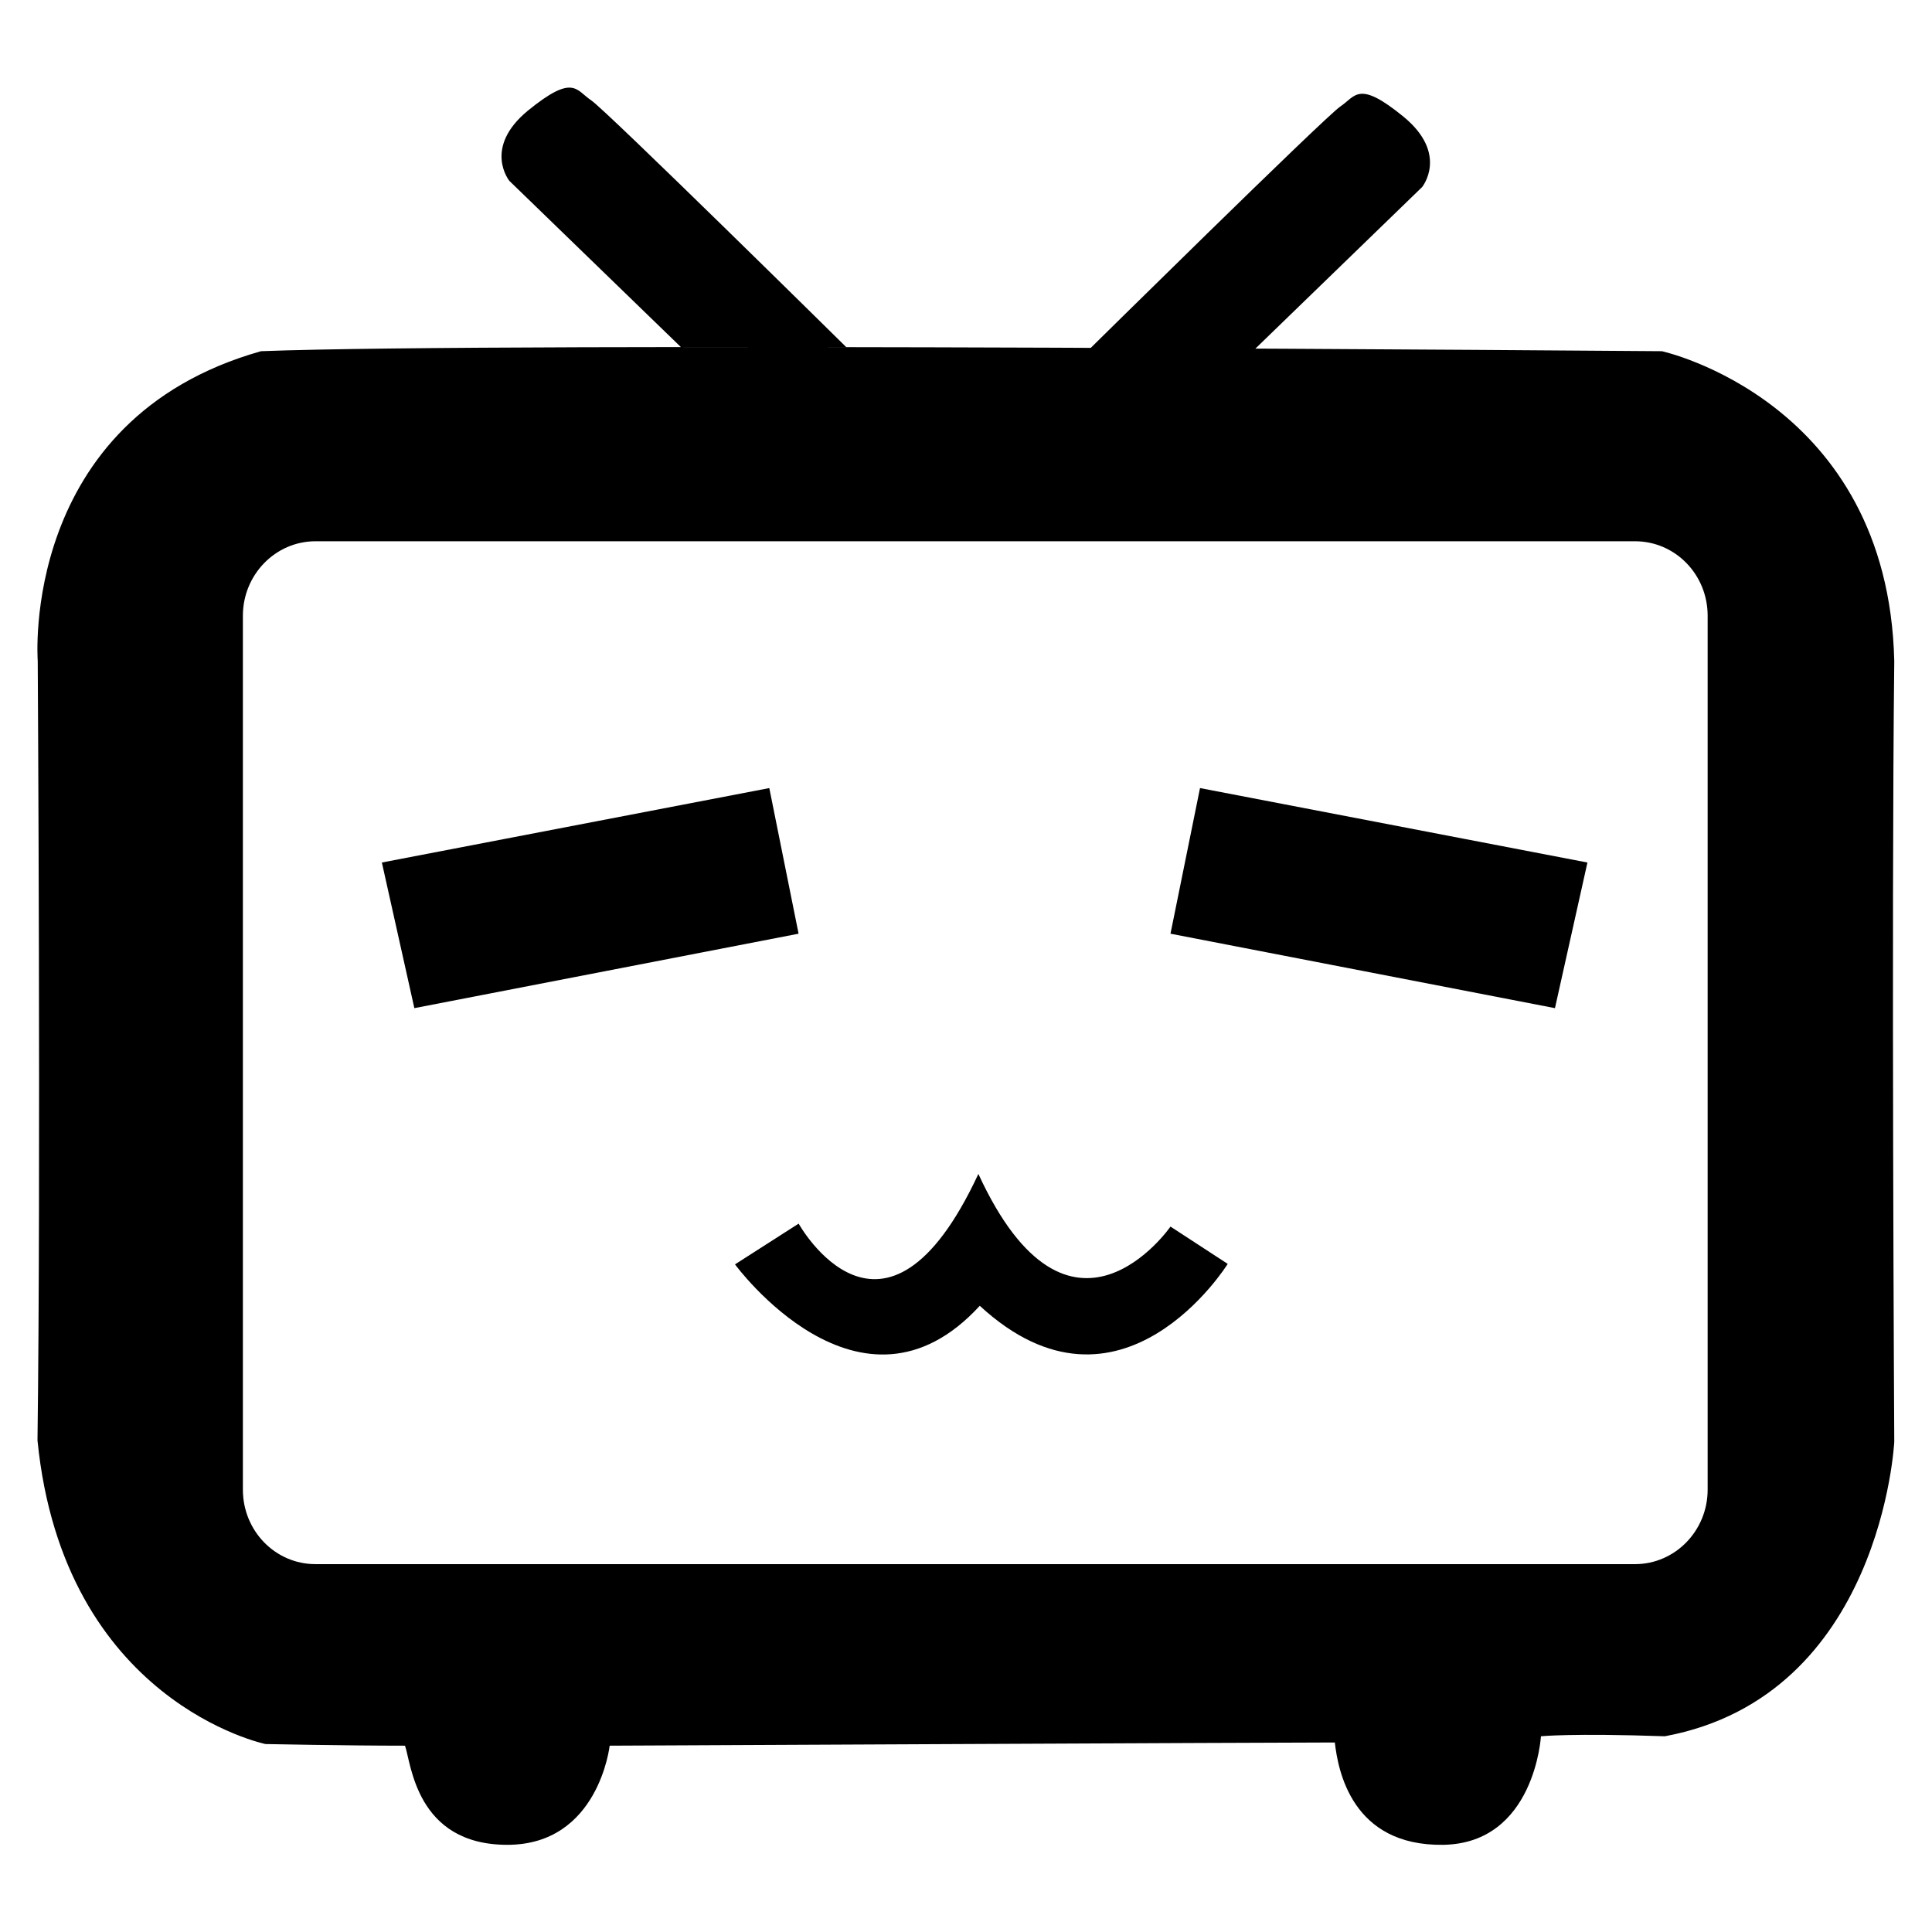
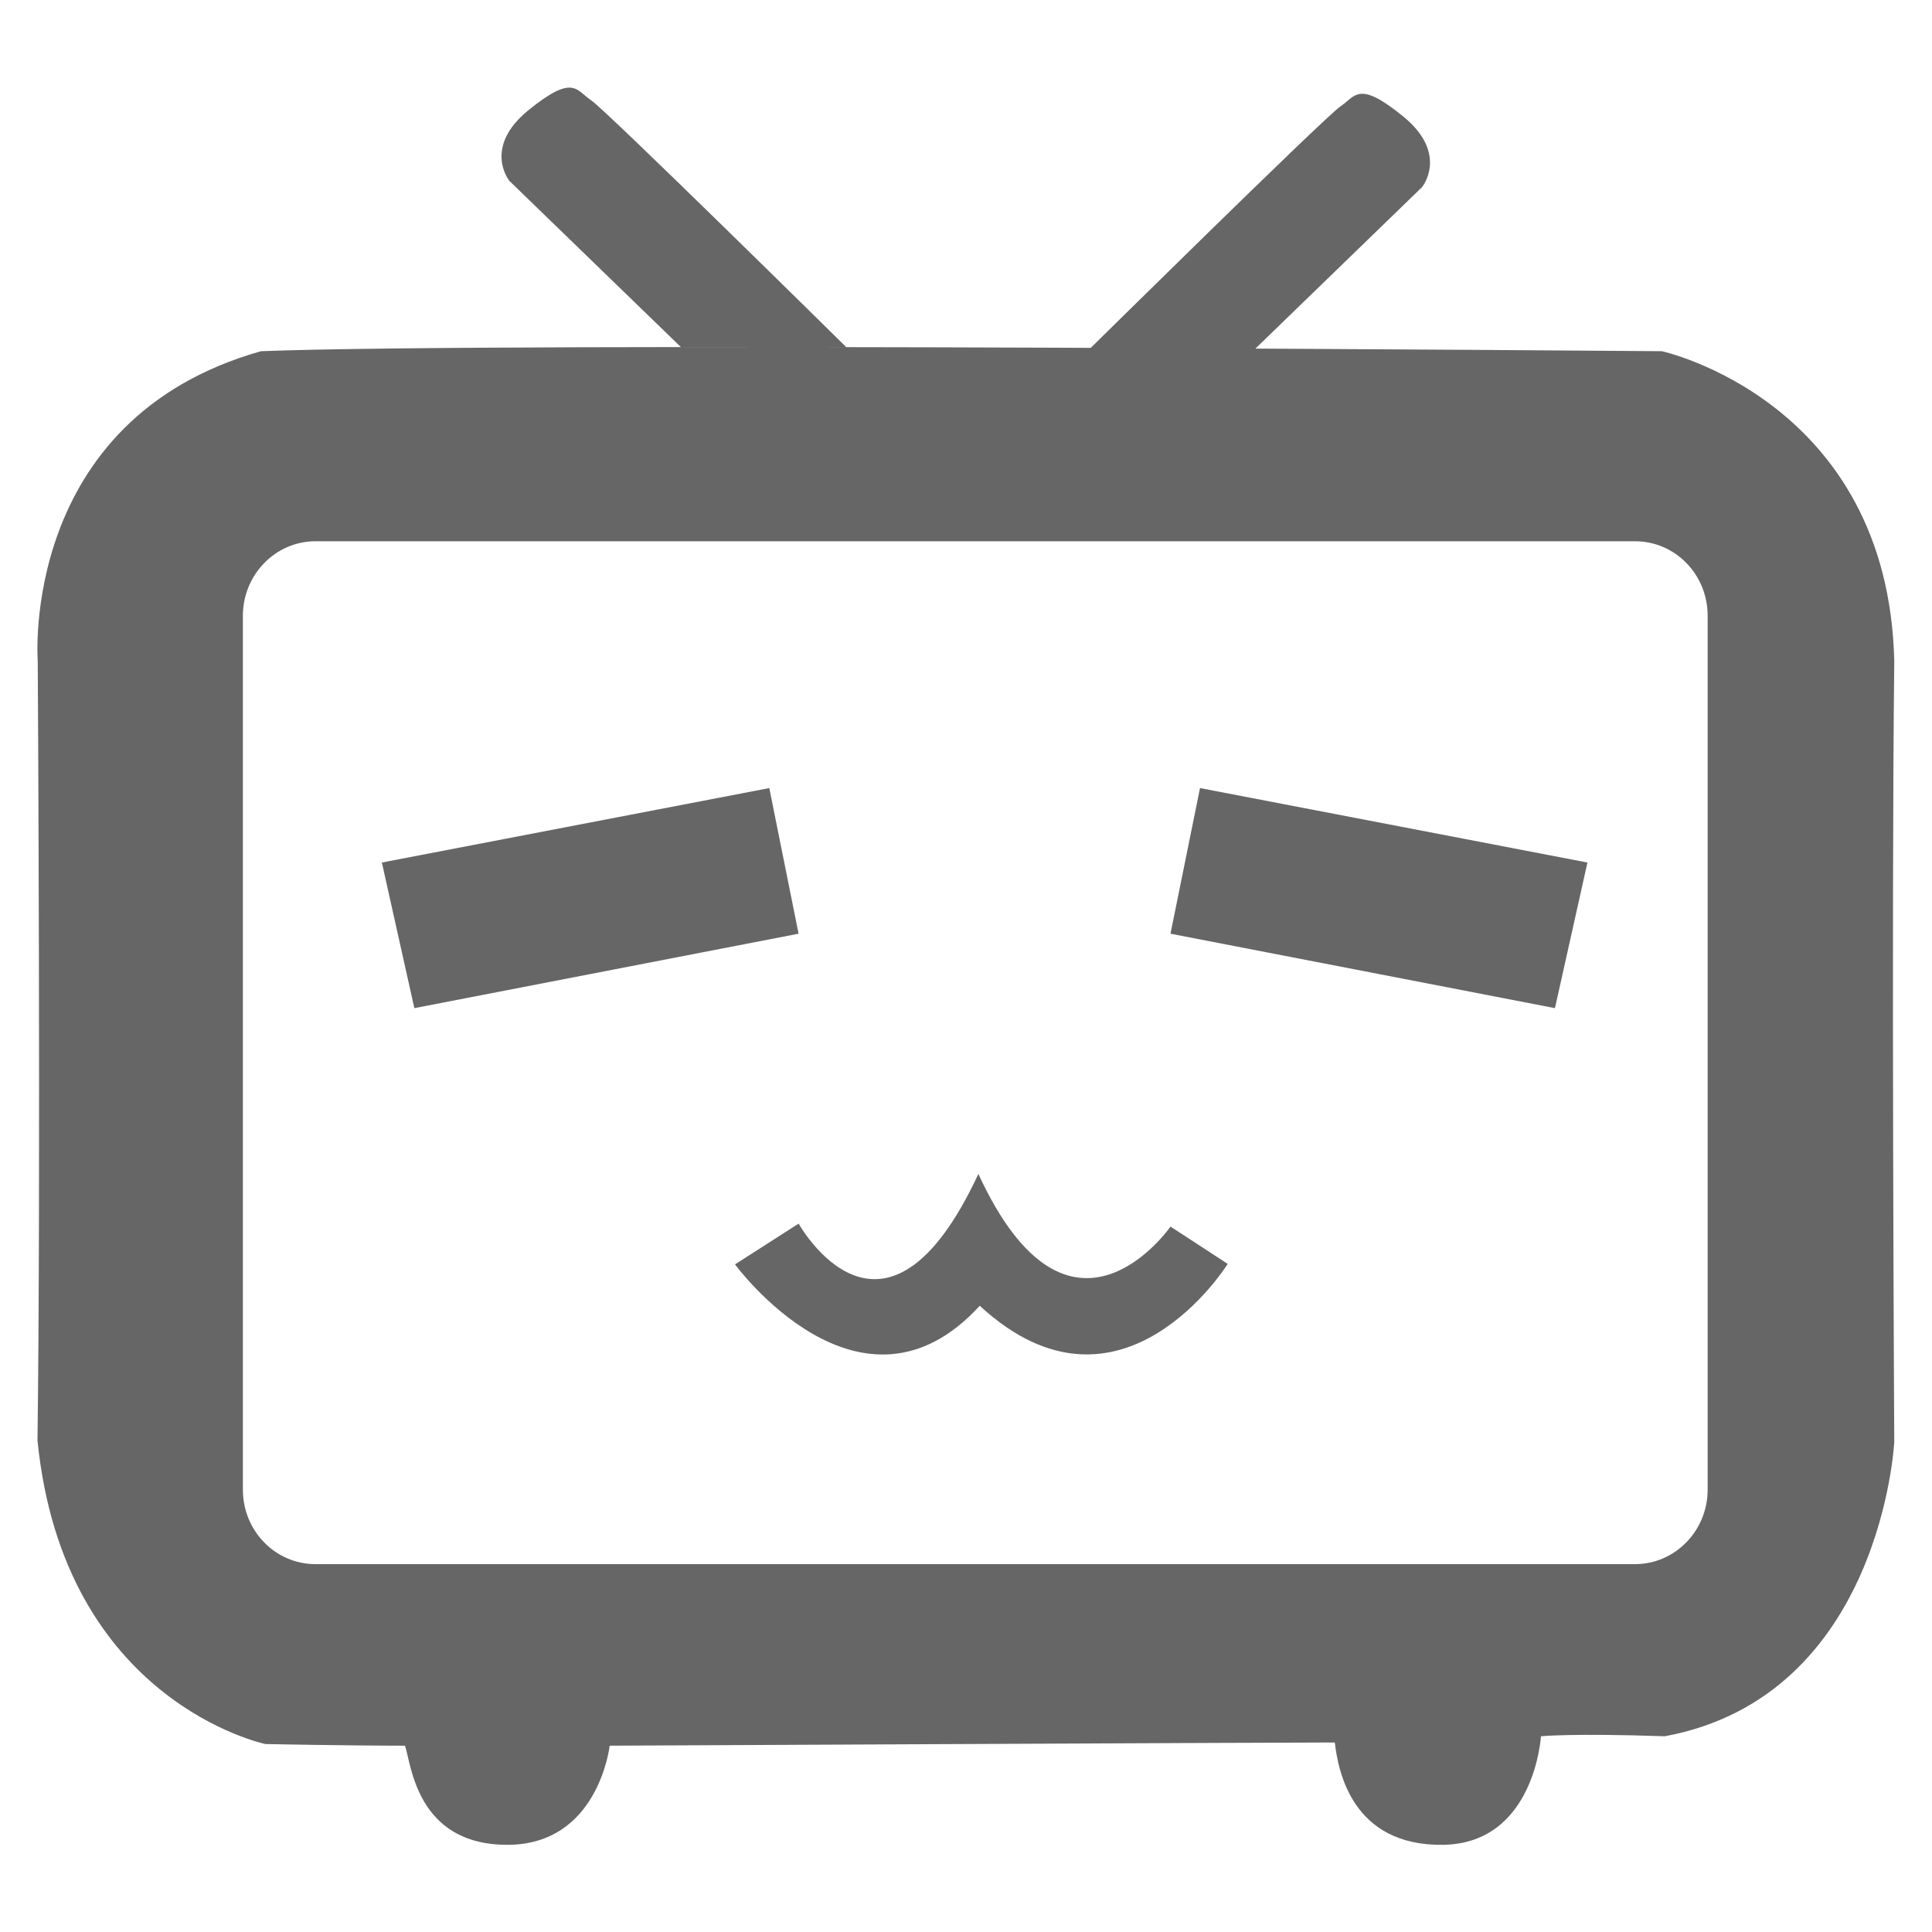
- <svg xmlns="http://www.w3.org/2000/svg" t="1641104310816" class="icon" viewBox="0 0 1024 1024" version="1.1" p-id="5960" width="64" height="64">
+ <svg xmlns="http://www.w3.org/2000/svg" t="1641105934186" class="icon" viewBox="0 0 1024 1024" version="1.1" p-id="2818" width="64" height="64">
  <defs>
    <style type="text/css" />
  </defs>
-   <path d="M360.896 183.968L269.984 95.872s-14.208-17.472 9.824-37.248c24.16-19.648 25.376-10.912 33.504-5.472s135.2 130.816 135.2 130.816h-87.616z m301.952 3.264l90.912-88.096s14.208-17.472-9.824-37.248c-24.032-19.648-25.376-10.912-33.504-5.472s-135.2 130.816-135.2 130.816h87.616z m341.152 163.104c-3.264-137.984-123.168-164.192-123.168-164.192s-614.336-4.96-742.496 0C10.176 222.304 20 350.336 20 350.336s1.696 274.272-0.128 413.12c13.824 138.848 120.864 160.928 120.864 160.928s42.72 0.864 73.92 0.864c3.264 8.992 5.696 52.544 54.24 52.544 48.416 0 54.24-52.544 54.24-52.544s354.88-1.696 384.352-1.696c1.696 14.816 8.992 54.976 57.536 54.24 48.416-0.864 51.712-57.536 51.712-57.536s16.384-1.696 65.664 0c114.944-21.376 121.6-156.064 121.6-156.064s-1.568-275.872 0-413.856z m-98.912 439.232c0 21.728-17.248 39.456-38.464 39.456H167.2c-21.248 0-38.464-17.6-38.464-39.456V326.336c0-21.728 17.248-39.456 38.464-39.456h699.424c21.248 0 38.464 17.6 38.464 39.456v463.232zM202.4 457.152l205.344-39.456 15.52 77.184-203.648 39.456z m638.976 0l-205.344-39.456-15.648 77.184 203.776 39.456z m-418.08 191.392s45.152 81.312 95.264-26.336c48.416 105.088 101.824 27.904 101.824 27.904l30.336 19.776s-56.672 91.136-131.424 22.208c-63.232 68.928-129.728-21.952-129.728-21.952l33.728-21.6z" fill="" p-id="5961" />
+   <path d="M360.896 183.968L269.984 95.872s-14.208-17.472 9.824-37.248c24.16-19.648 25.376-10.912 33.504-5.472s135.2 130.816 135.2 130.816h-87.616z m301.952 3.264l90.912-88.096s14.208-17.472-9.824-37.248c-24.032-19.648-25.376-10.912-33.504-5.472s-135.2 130.816-135.2 130.816h87.616z m341.152 163.104c-3.264-137.984-123.168-164.192-123.168-164.192s-614.336-4.96-742.496 0C10.176 222.304 20 350.336 20 350.336s1.696 274.272-0.128 413.12c13.824 138.848 120.864 160.928 120.864 160.928s42.72 0.864 73.92 0.864c3.264 8.992 5.696 52.544 54.24 52.544 48.416 0 54.24-52.544 54.24-52.544s354.88-1.696 384.352-1.696c1.696 14.816 8.992 54.976 57.536 54.24 48.416-0.864 51.712-57.536 51.712-57.536s16.384-1.696 65.664 0c114.944-21.376 121.6-156.064 121.6-156.064s-1.568-275.872 0-413.856z m-98.912 439.232c0 21.728-17.248 39.456-38.464 39.456H167.2c-21.248 0-38.464-17.6-38.464-39.456V326.336c0-21.728 17.248-39.456 38.464-39.456h699.424c21.248 0 38.464 17.6 38.464 39.456v463.232zM202.4 457.152l205.344-39.456 15.52 77.184-203.648 39.456z m638.976 0l-205.344-39.456-15.648 77.184 203.776 39.456z m-418.08 191.392s45.152 81.312 95.264-26.336c48.416 105.088 101.824 27.904 101.824 27.904l30.336 19.776s-56.672 91.136-131.424 22.208c-63.232 68.928-129.728-21.952-129.728-21.952l33.728-21.6z" fill="#666666" p-id="2819" />
</svg>
